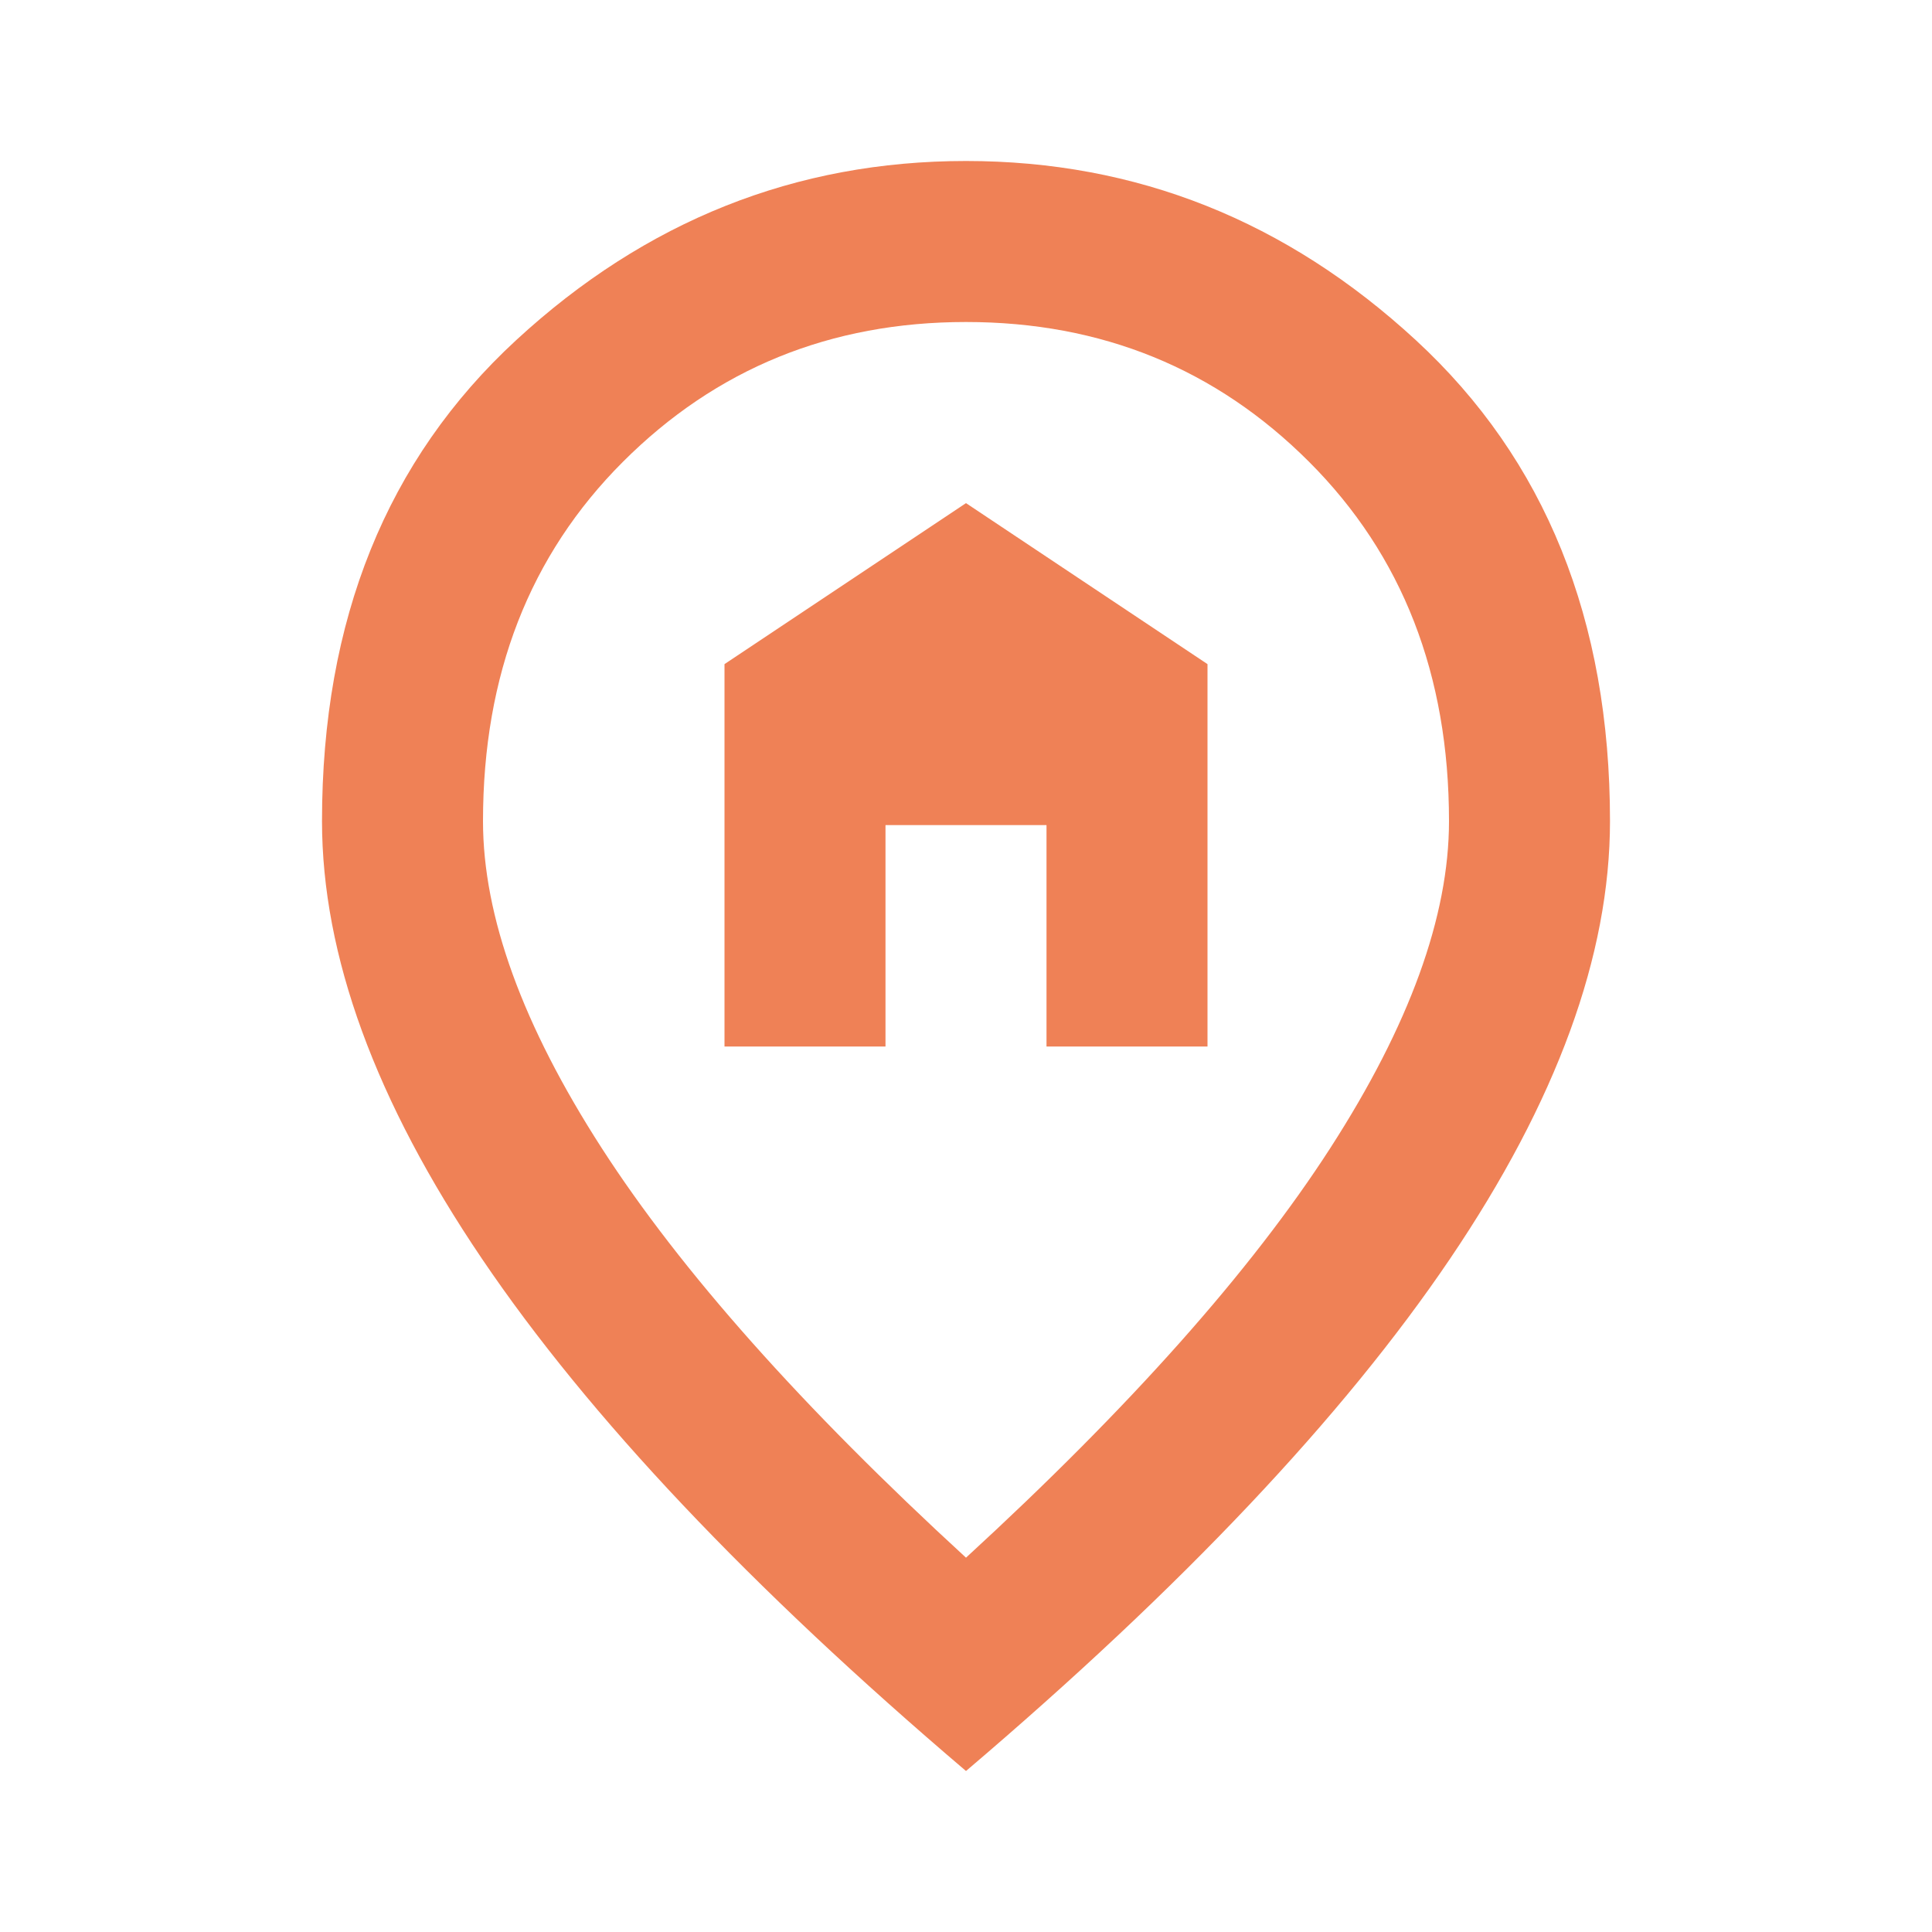
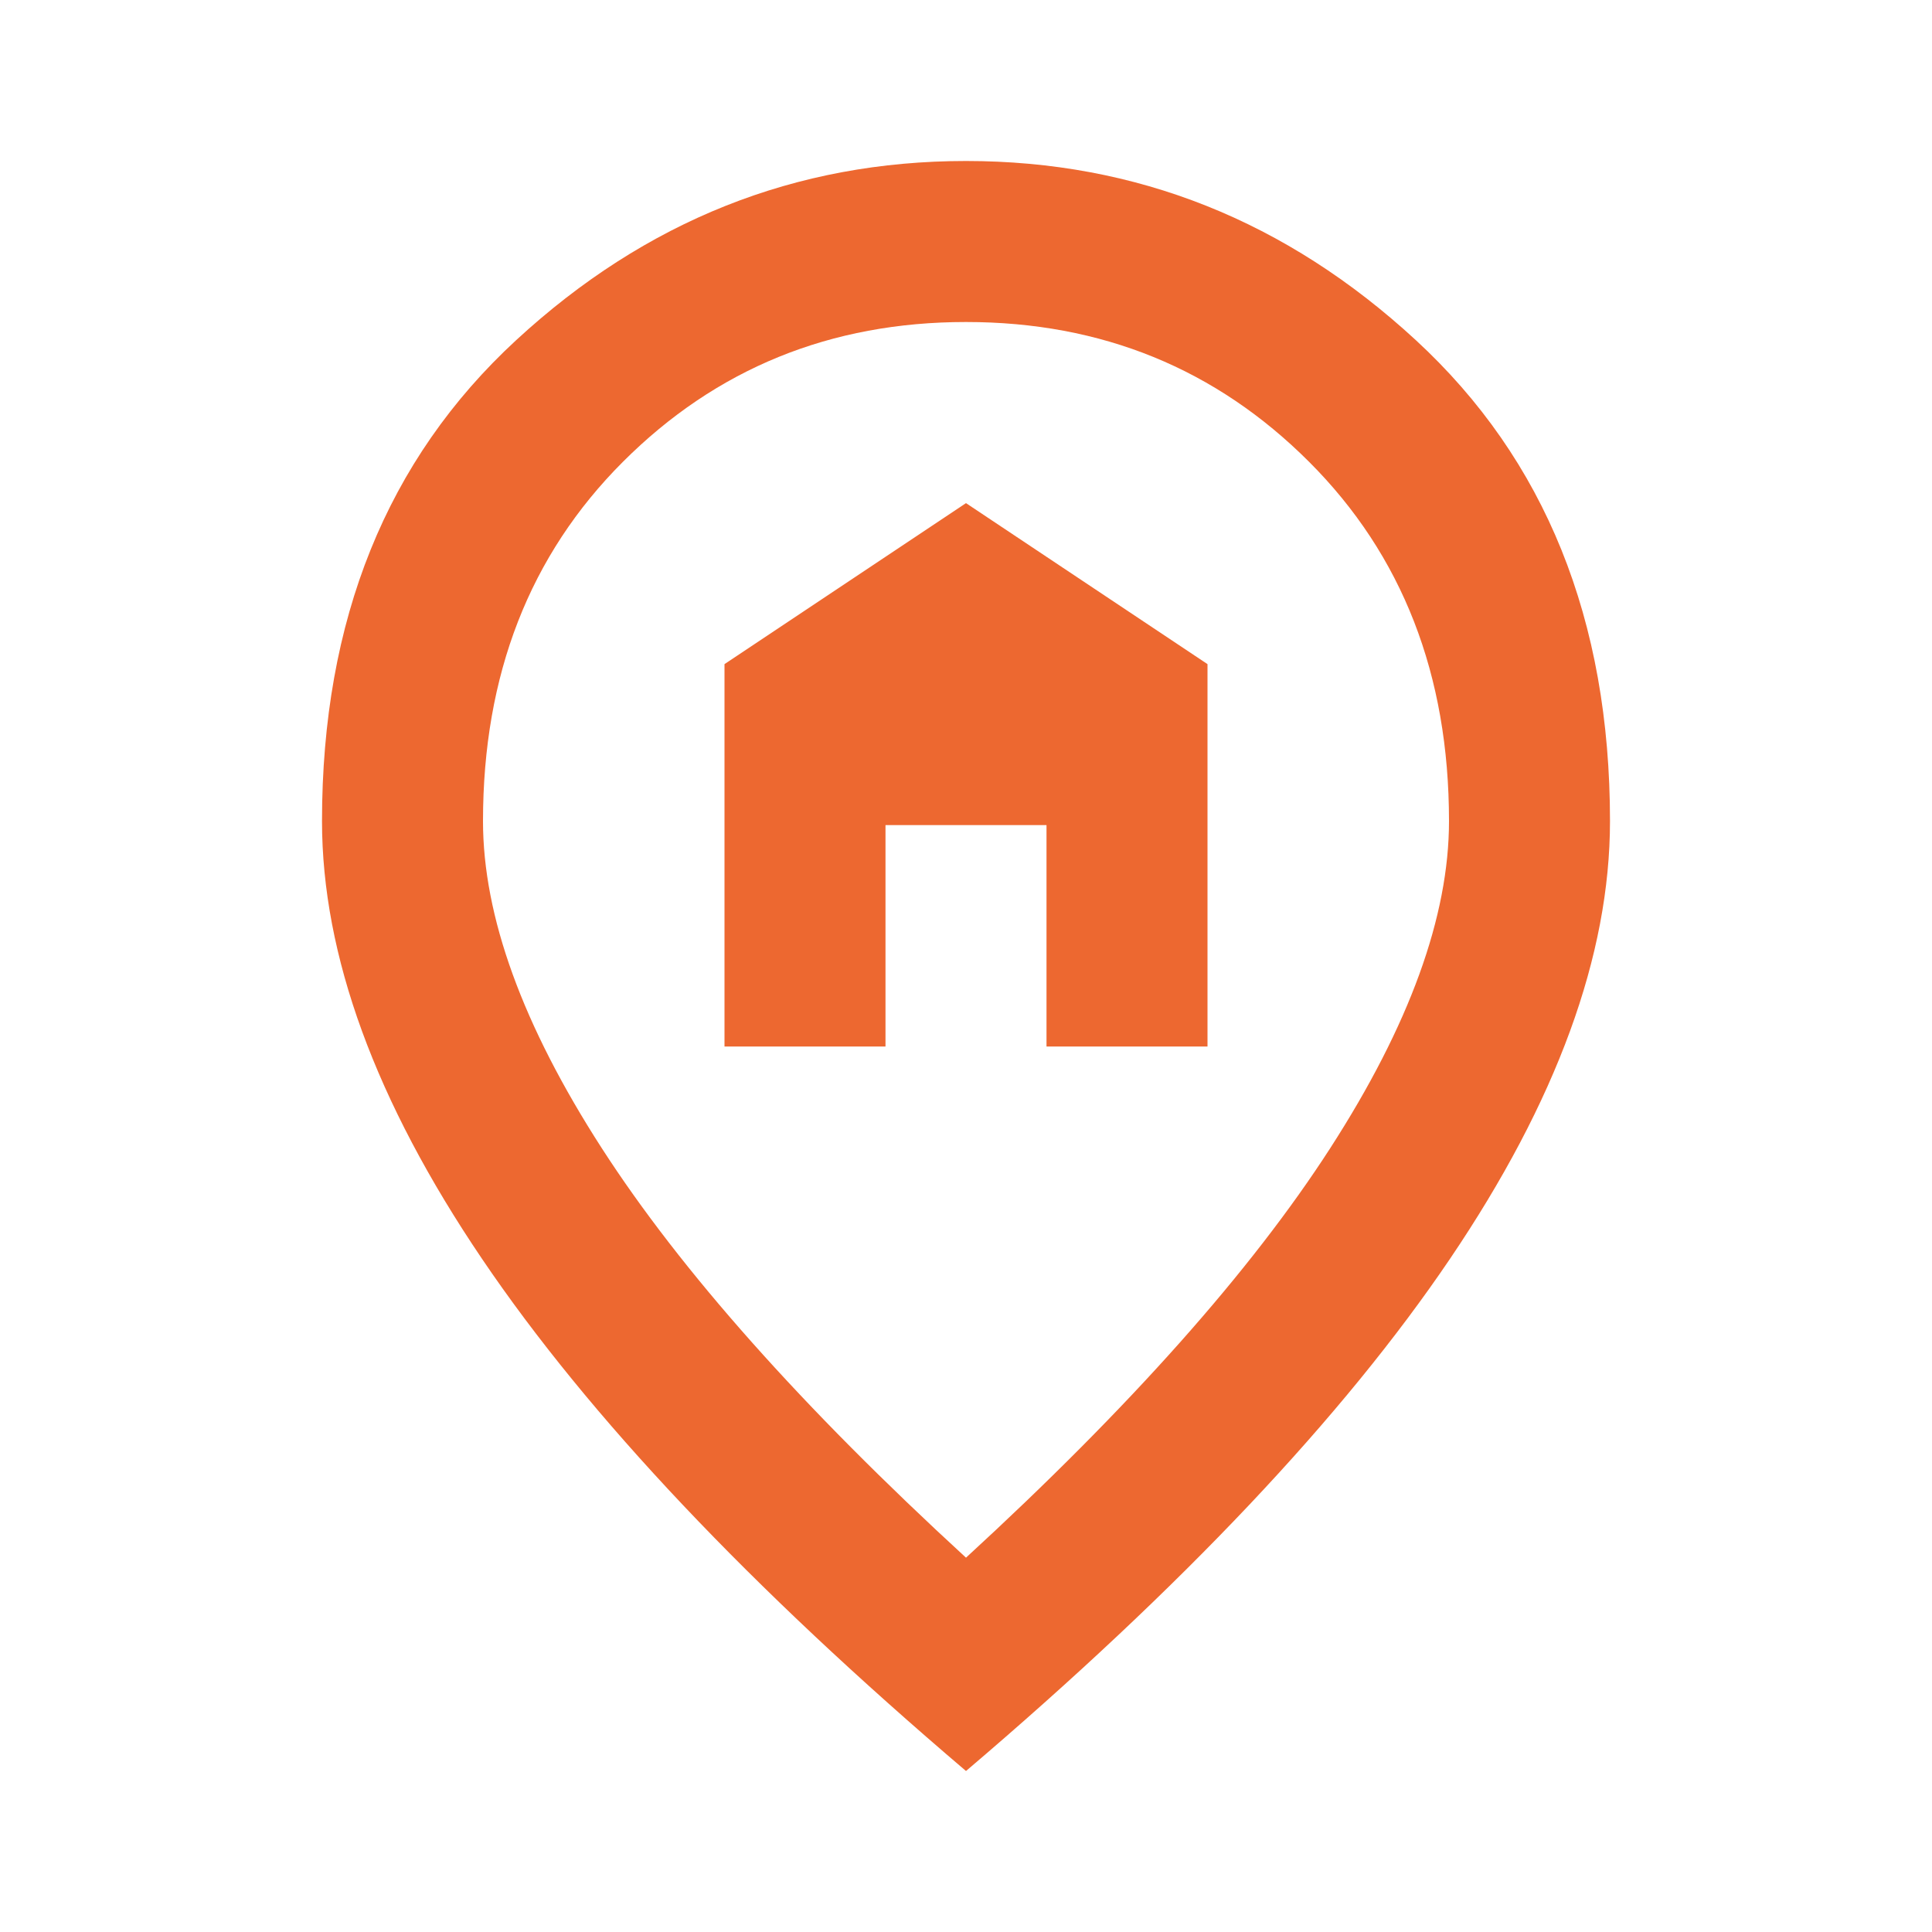
<svg xmlns="http://www.w3.org/2000/svg" width="100" height="100" viewBox="0 0 100 100" fill="none">
-   <path d="M37.5 54.167H45.833V42.708H54.167V54.167H62.5V34.375L50 26.042L37.5 34.375V54.167ZM50 80.625C58.472 72.847 64.757 65.781 68.854 59.427C72.951 53.073 75 47.431 75 42.5C75 34.931 72.587 28.733 67.76 23.906C62.934 19.08 57.014 16.667 50 16.667C42.986 16.667 37.066 19.08 32.24 23.906C27.413 28.733 25 34.931 25 42.5C25 47.431 27.049 53.073 31.146 59.427C35.243 65.781 41.528 72.847 50 80.625ZM50 91.667C38.819 82.153 30.469 73.316 24.948 65.156C19.427 56.997 16.667 49.444 16.667 42.5C16.667 32.083 20.017 23.785 26.719 17.604C33.42 11.424 41.181 8.333 50 8.333C58.819 8.333 66.58 11.424 73.281 17.604C79.983 23.785 83.333 32.083 83.333 42.5C83.333 49.444 80.573 56.997 75.052 65.156C69.531 73.316 61.181 82.153 50 91.667Z" fill="#EF8156" />
+   <path d="M37.5 54.167H45.833V42.708H54.167V54.167H62.5V34.375L50 26.042L37.5 34.375V54.167ZM50 80.625C58.472 72.847 64.757 65.781 68.854 59.427C72.951 53.073 75 47.431 75 42.5C75 34.931 72.587 28.733 67.76 23.906C62.934 19.08 57.014 16.667 50 16.667C42.986 16.667 37.066 19.08 32.24 23.906C27.413 28.733 25 34.931 25 42.5C25 47.431 27.049 53.073 31.146 59.427C35.243 65.781 41.528 72.847 50 80.625ZM50 91.667C38.819 82.153 30.469 73.316 24.948 65.156C19.427 56.997 16.667 49.444 16.667 42.5C16.667 32.083 20.017 23.785 26.719 17.604C33.42 11.424 41.181 8.333 50 8.333C58.819 8.333 66.58 11.424 73.281 17.604C79.983 23.785 83.333 32.083 83.333 42.5C83.333 49.444 80.573 56.997 75.052 65.156C69.531 73.316 61.181 82.153 50 91.667Z" fill="#ED6830" />
</svg>
